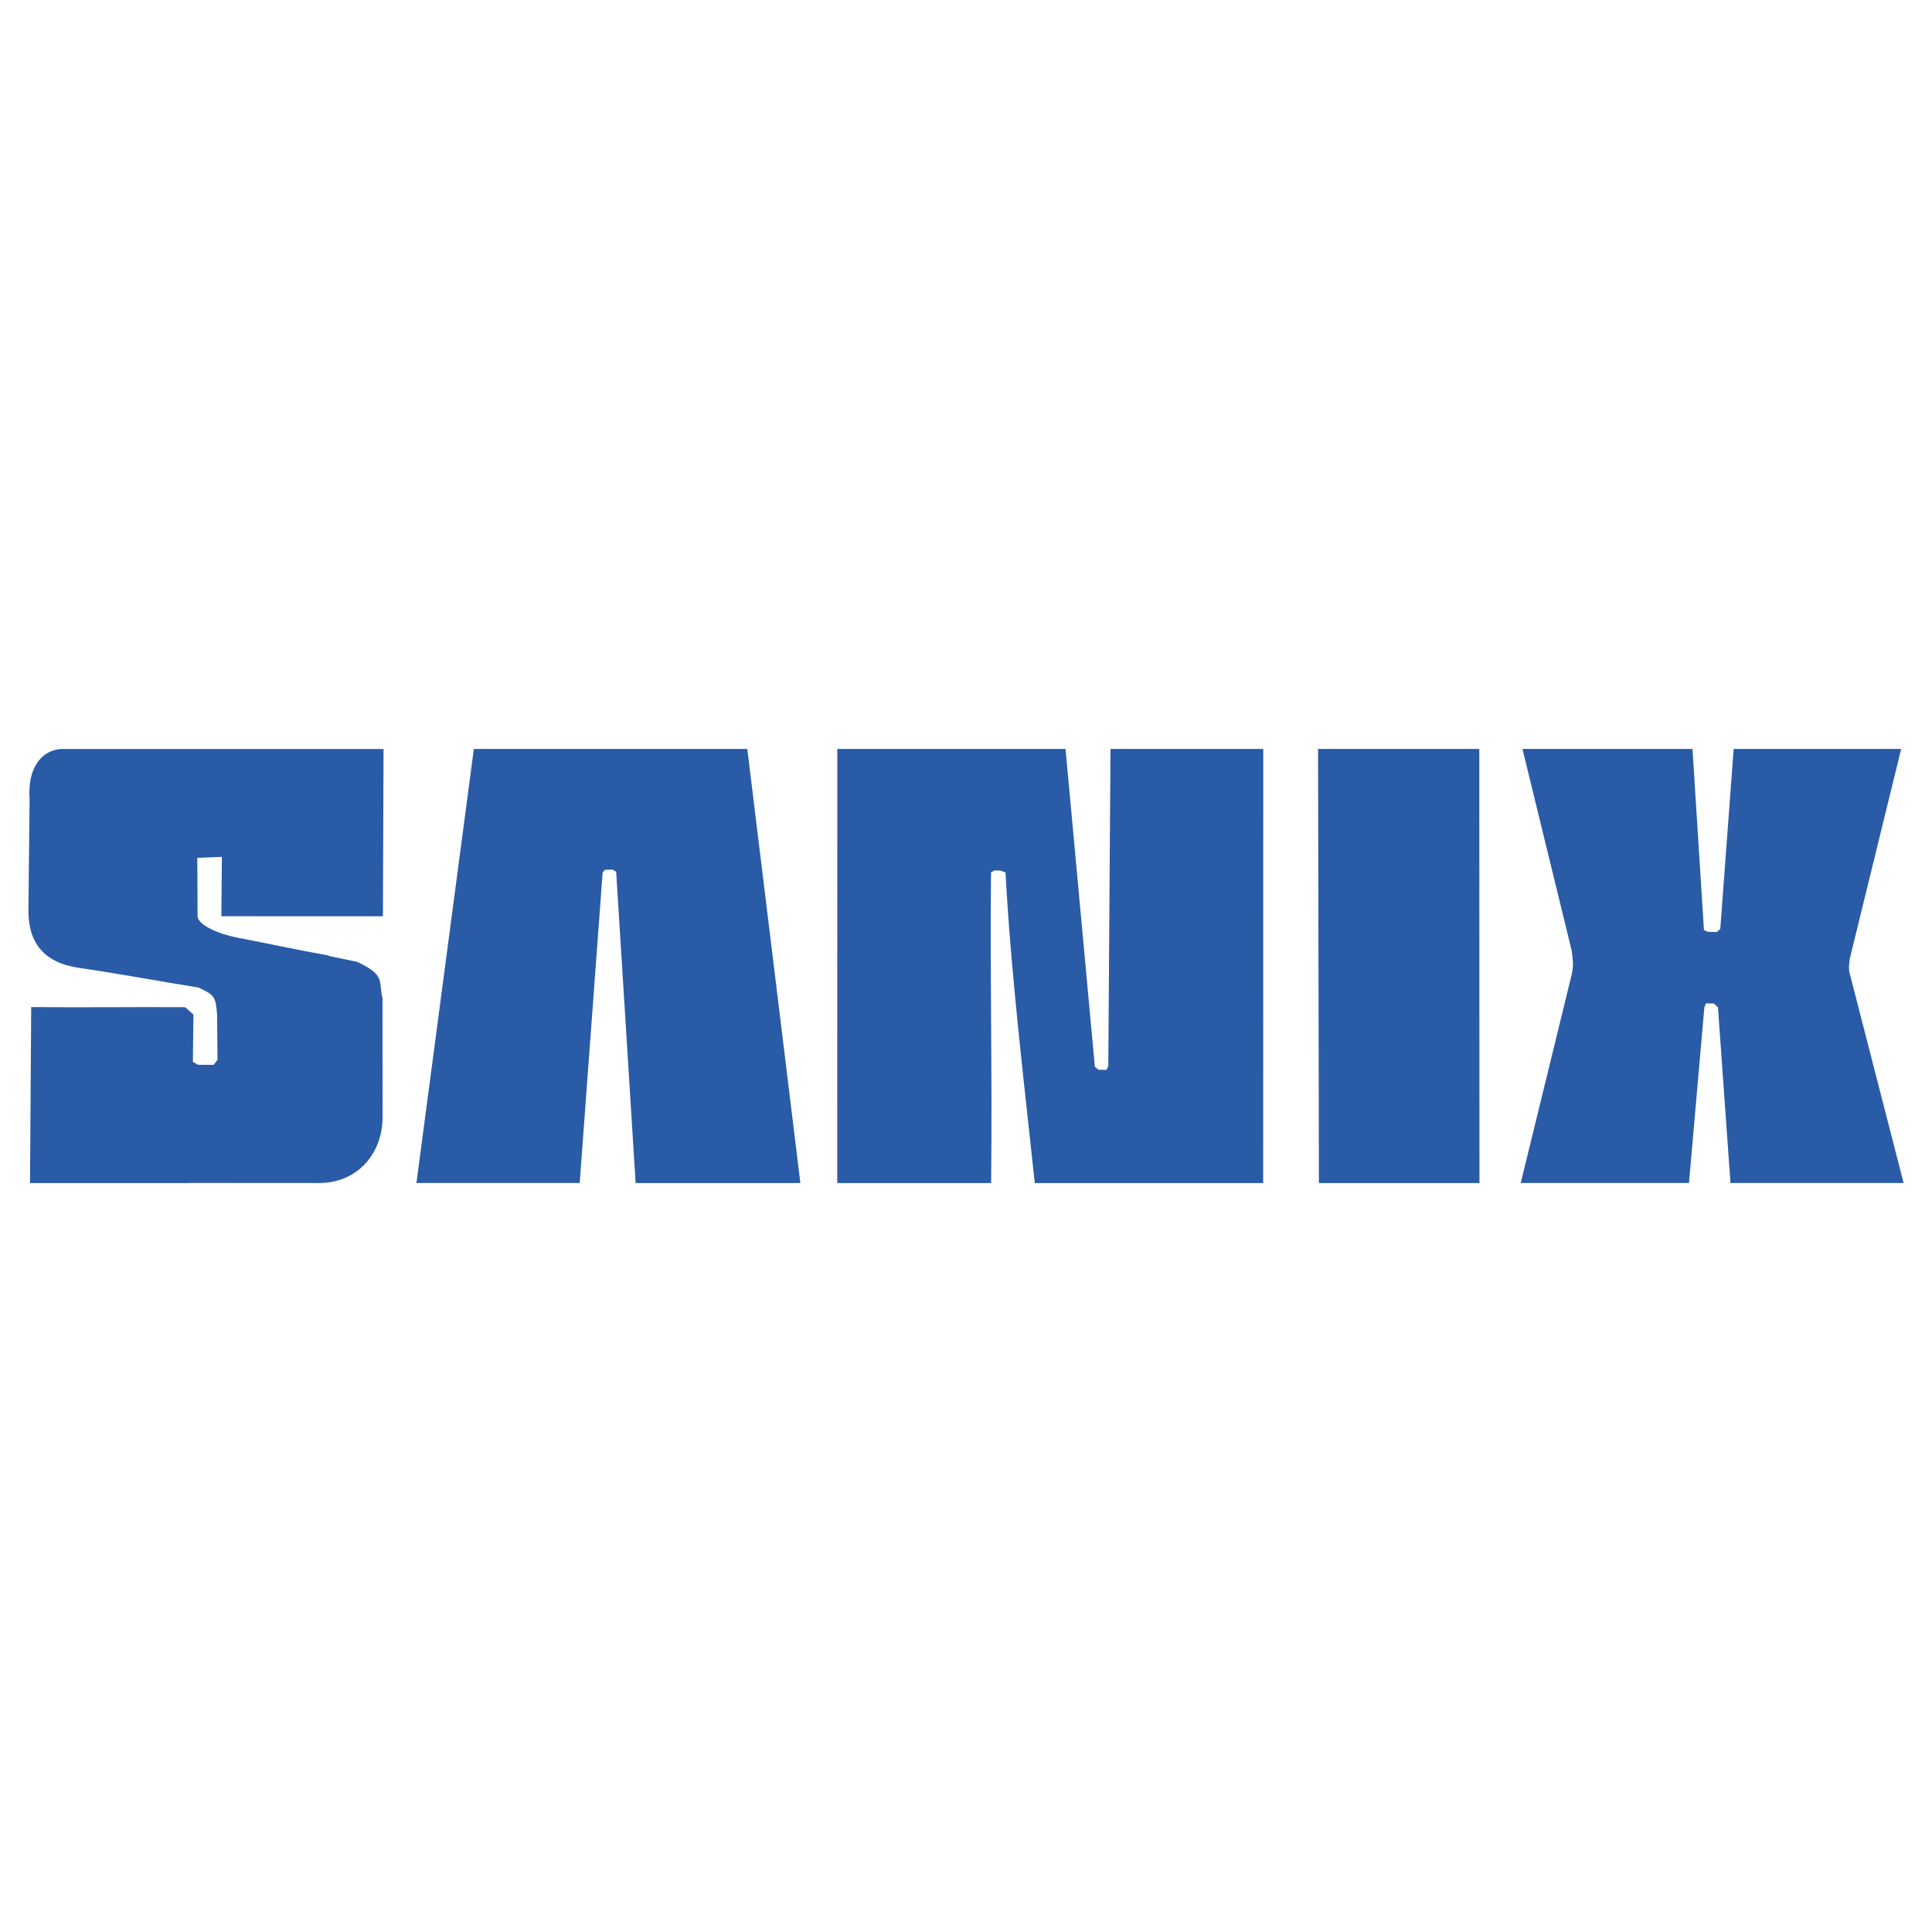
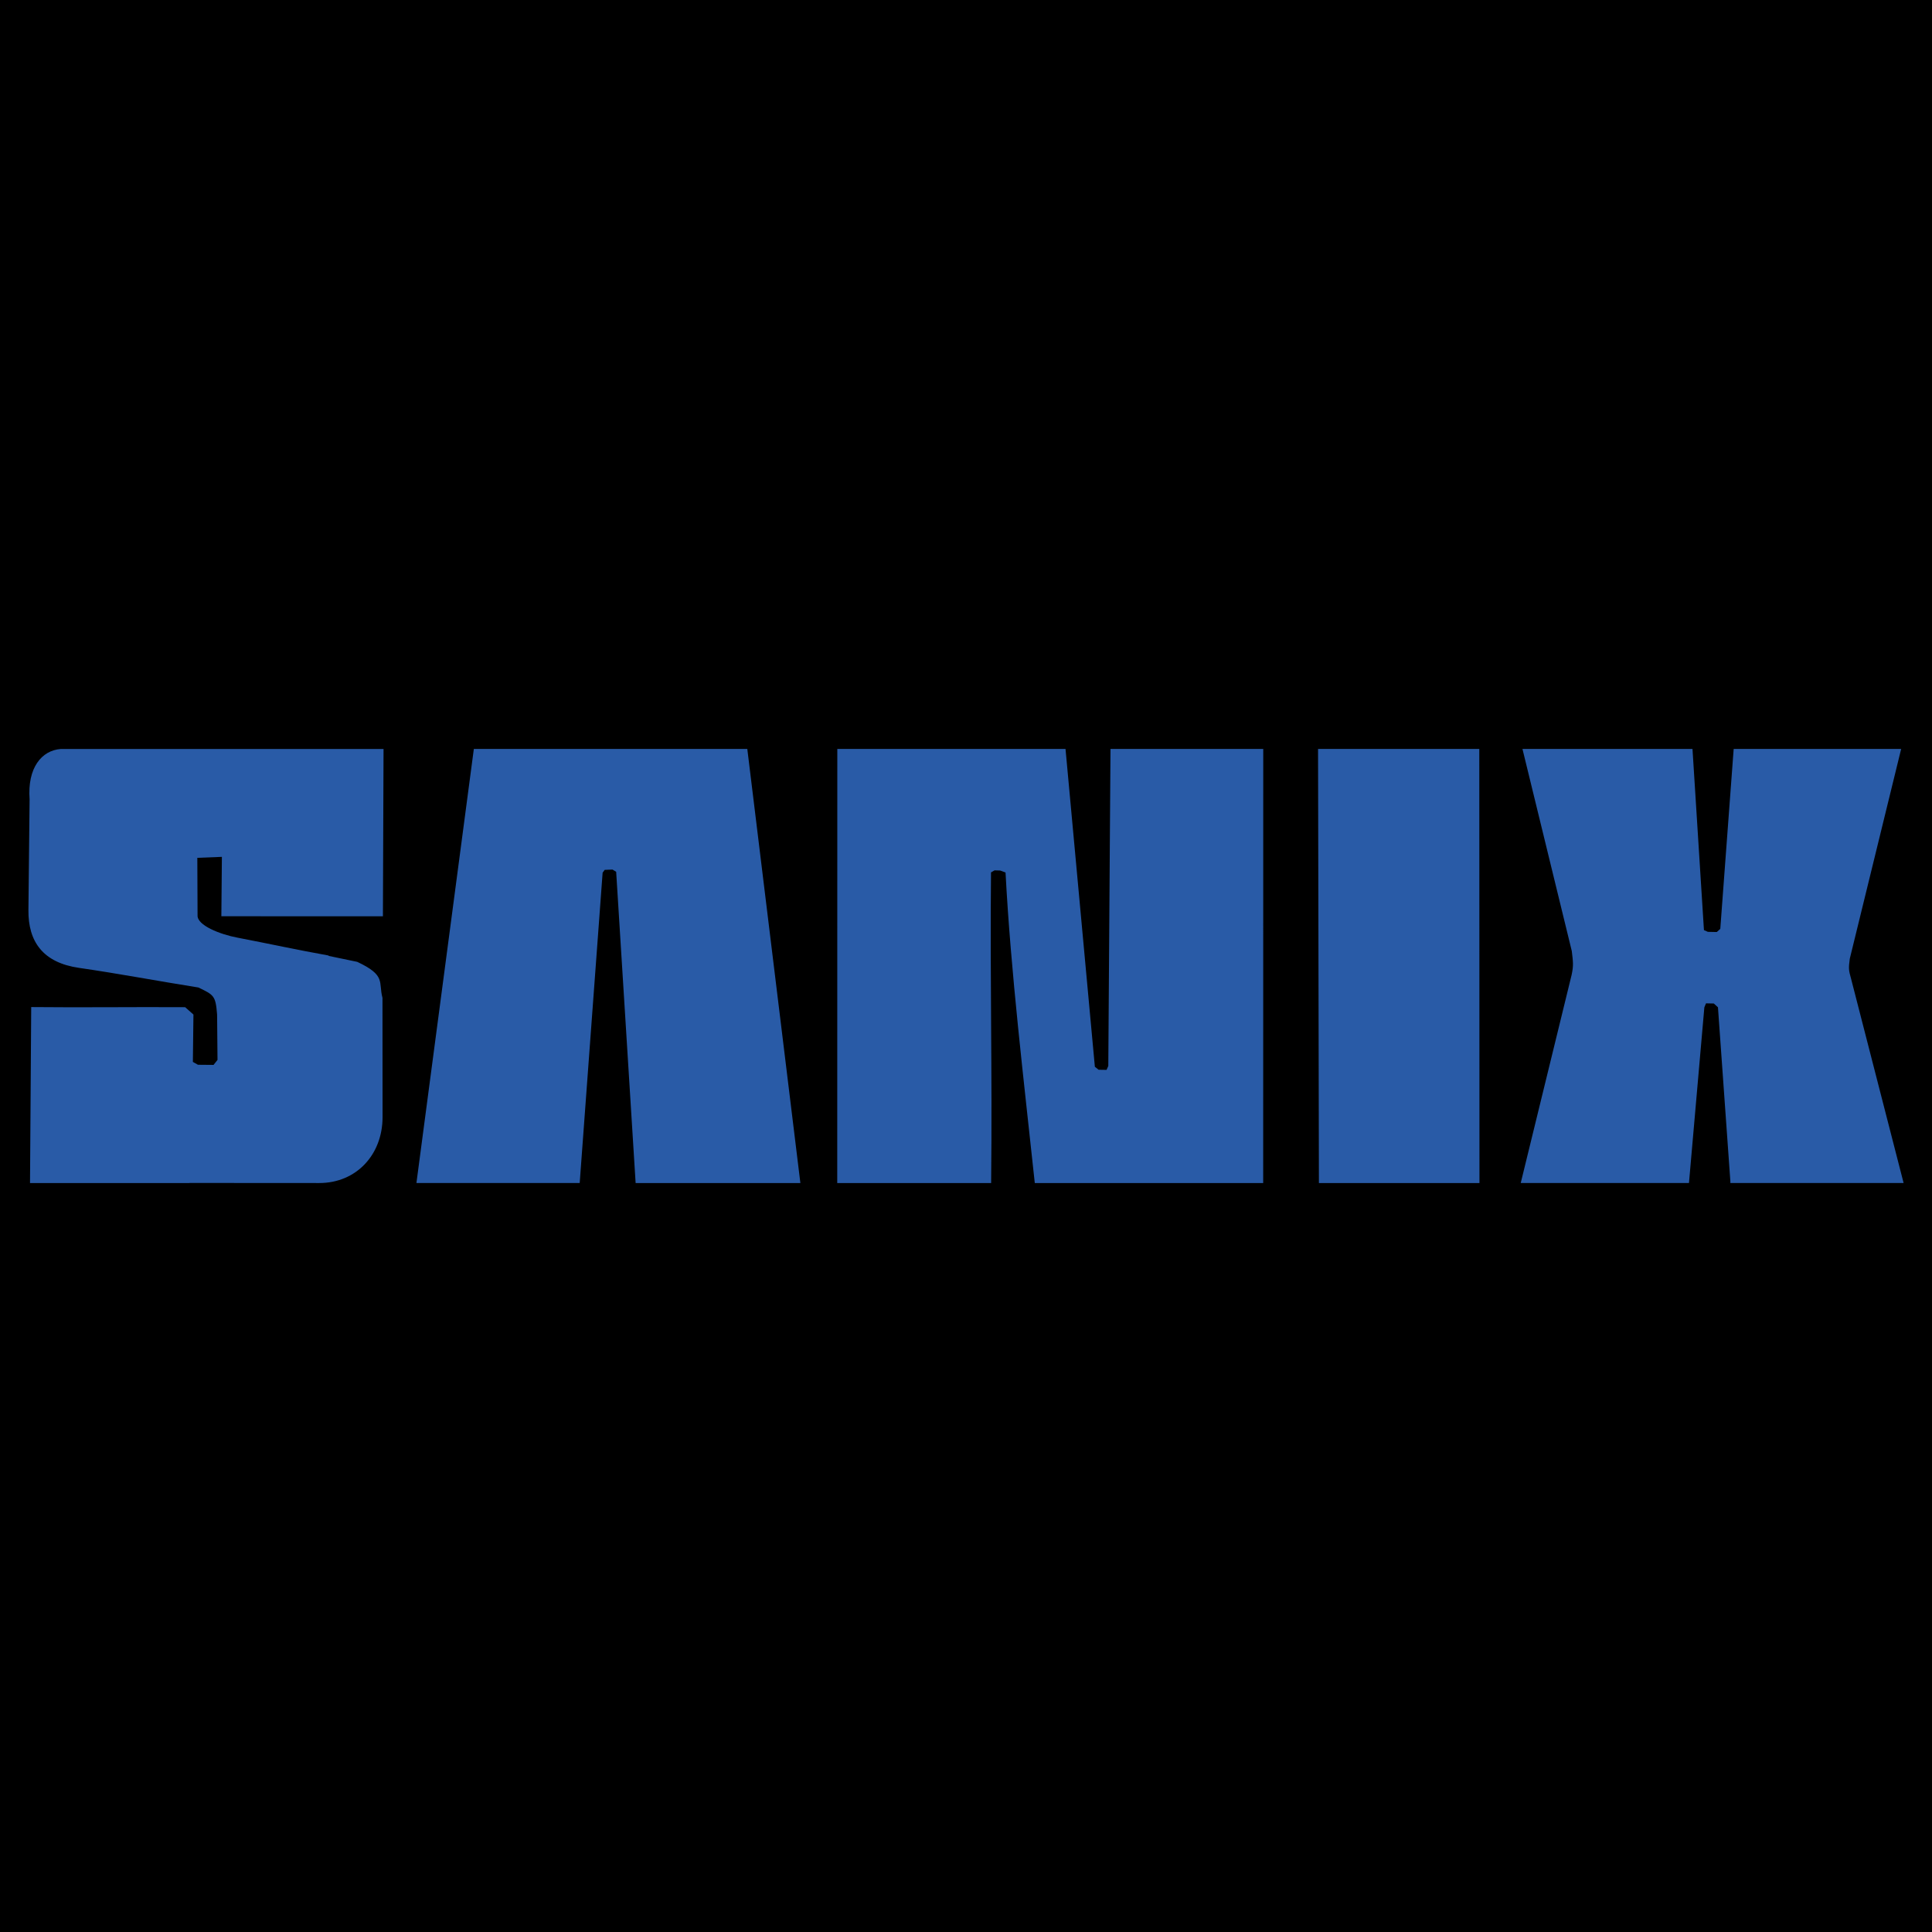
<svg xmlns="http://www.w3.org/2000/svg" width="2500" height="2500" viewBox="0 0 192.756 192.756">
  <g fill-rule="evenodd" clip-rule="evenodd">
-     <path fill="#fff" d="M0 0h192.756v192.756H0V0z" />
+     <path fill="#000000" d="M0 0h192.756v192.756H0V0z" />
    <path d="M151.723 118.031l5.078-20.766c.213-.971.135-1.36.016-2.381l-4.92-20.159h16.963l1.143 18.073.391.172.891.018.348-.313 1.336-17.95h16.709l-5.125 20.928c-.125.956-.121 1.118.131 2.004l5.24 20.373h-17.287l.002-.17-1.238-17.361-.412-.379-.779-.016-.166.395-1.535 17.531h-16.786v.001zm-20.135 0l-.086-43.306h16.088l.016 43.306h-16.018zm-48.056 0l.007-43.306h22.768l2.928 31.708.373.295-.178-.002.973.016.172-.393.219-31.624h15.24l-.006 43.306h-22.787c-1.102-10.326-2.396-21.047-2.918-30.981l-.537-.198-.559-.016-.354.202c-.111 10.879.133 19.29.012 30.993H83.532zm-41.985 0l5.728-43.306h27.284l5.295 43.306H63.417l-1.942-31.054-.365-.22-.78.03-.206.282-2.288 30.961H41.547v.001zm-38.553 0l.12-17.555c5.156.055 10.118-.02 15.36.012l.826.734-.057 4.725.506.285 1.557.014.395-.498-.041-4.523c-.146-1.889-.322-1.959-1.867-2.703-4.001-.633-7.926-1.383-11.907-1.957-3.583-.518-5.083-2.598-5.05-5.772l.117-11.052c-.231-3.127 1.195-4.878 3.119-5.015h32.194l-.063 16.693-16.118-.005.053-5.925-2.451.097.024 5.746c-.049.983 2.233 1.891 3.981 2.218 3.048.585 6.049 1.24 9.075 1.779l.041.046 2.834.589c2.906 1.366 2.095 1.999 2.518 3.596l.008 11.887c.002 3.766-2.628 6.584-6.309 6.584l-12.954-.008-.006.008H2.994z" fill="#295ba7" />
  </g>
</svg>
